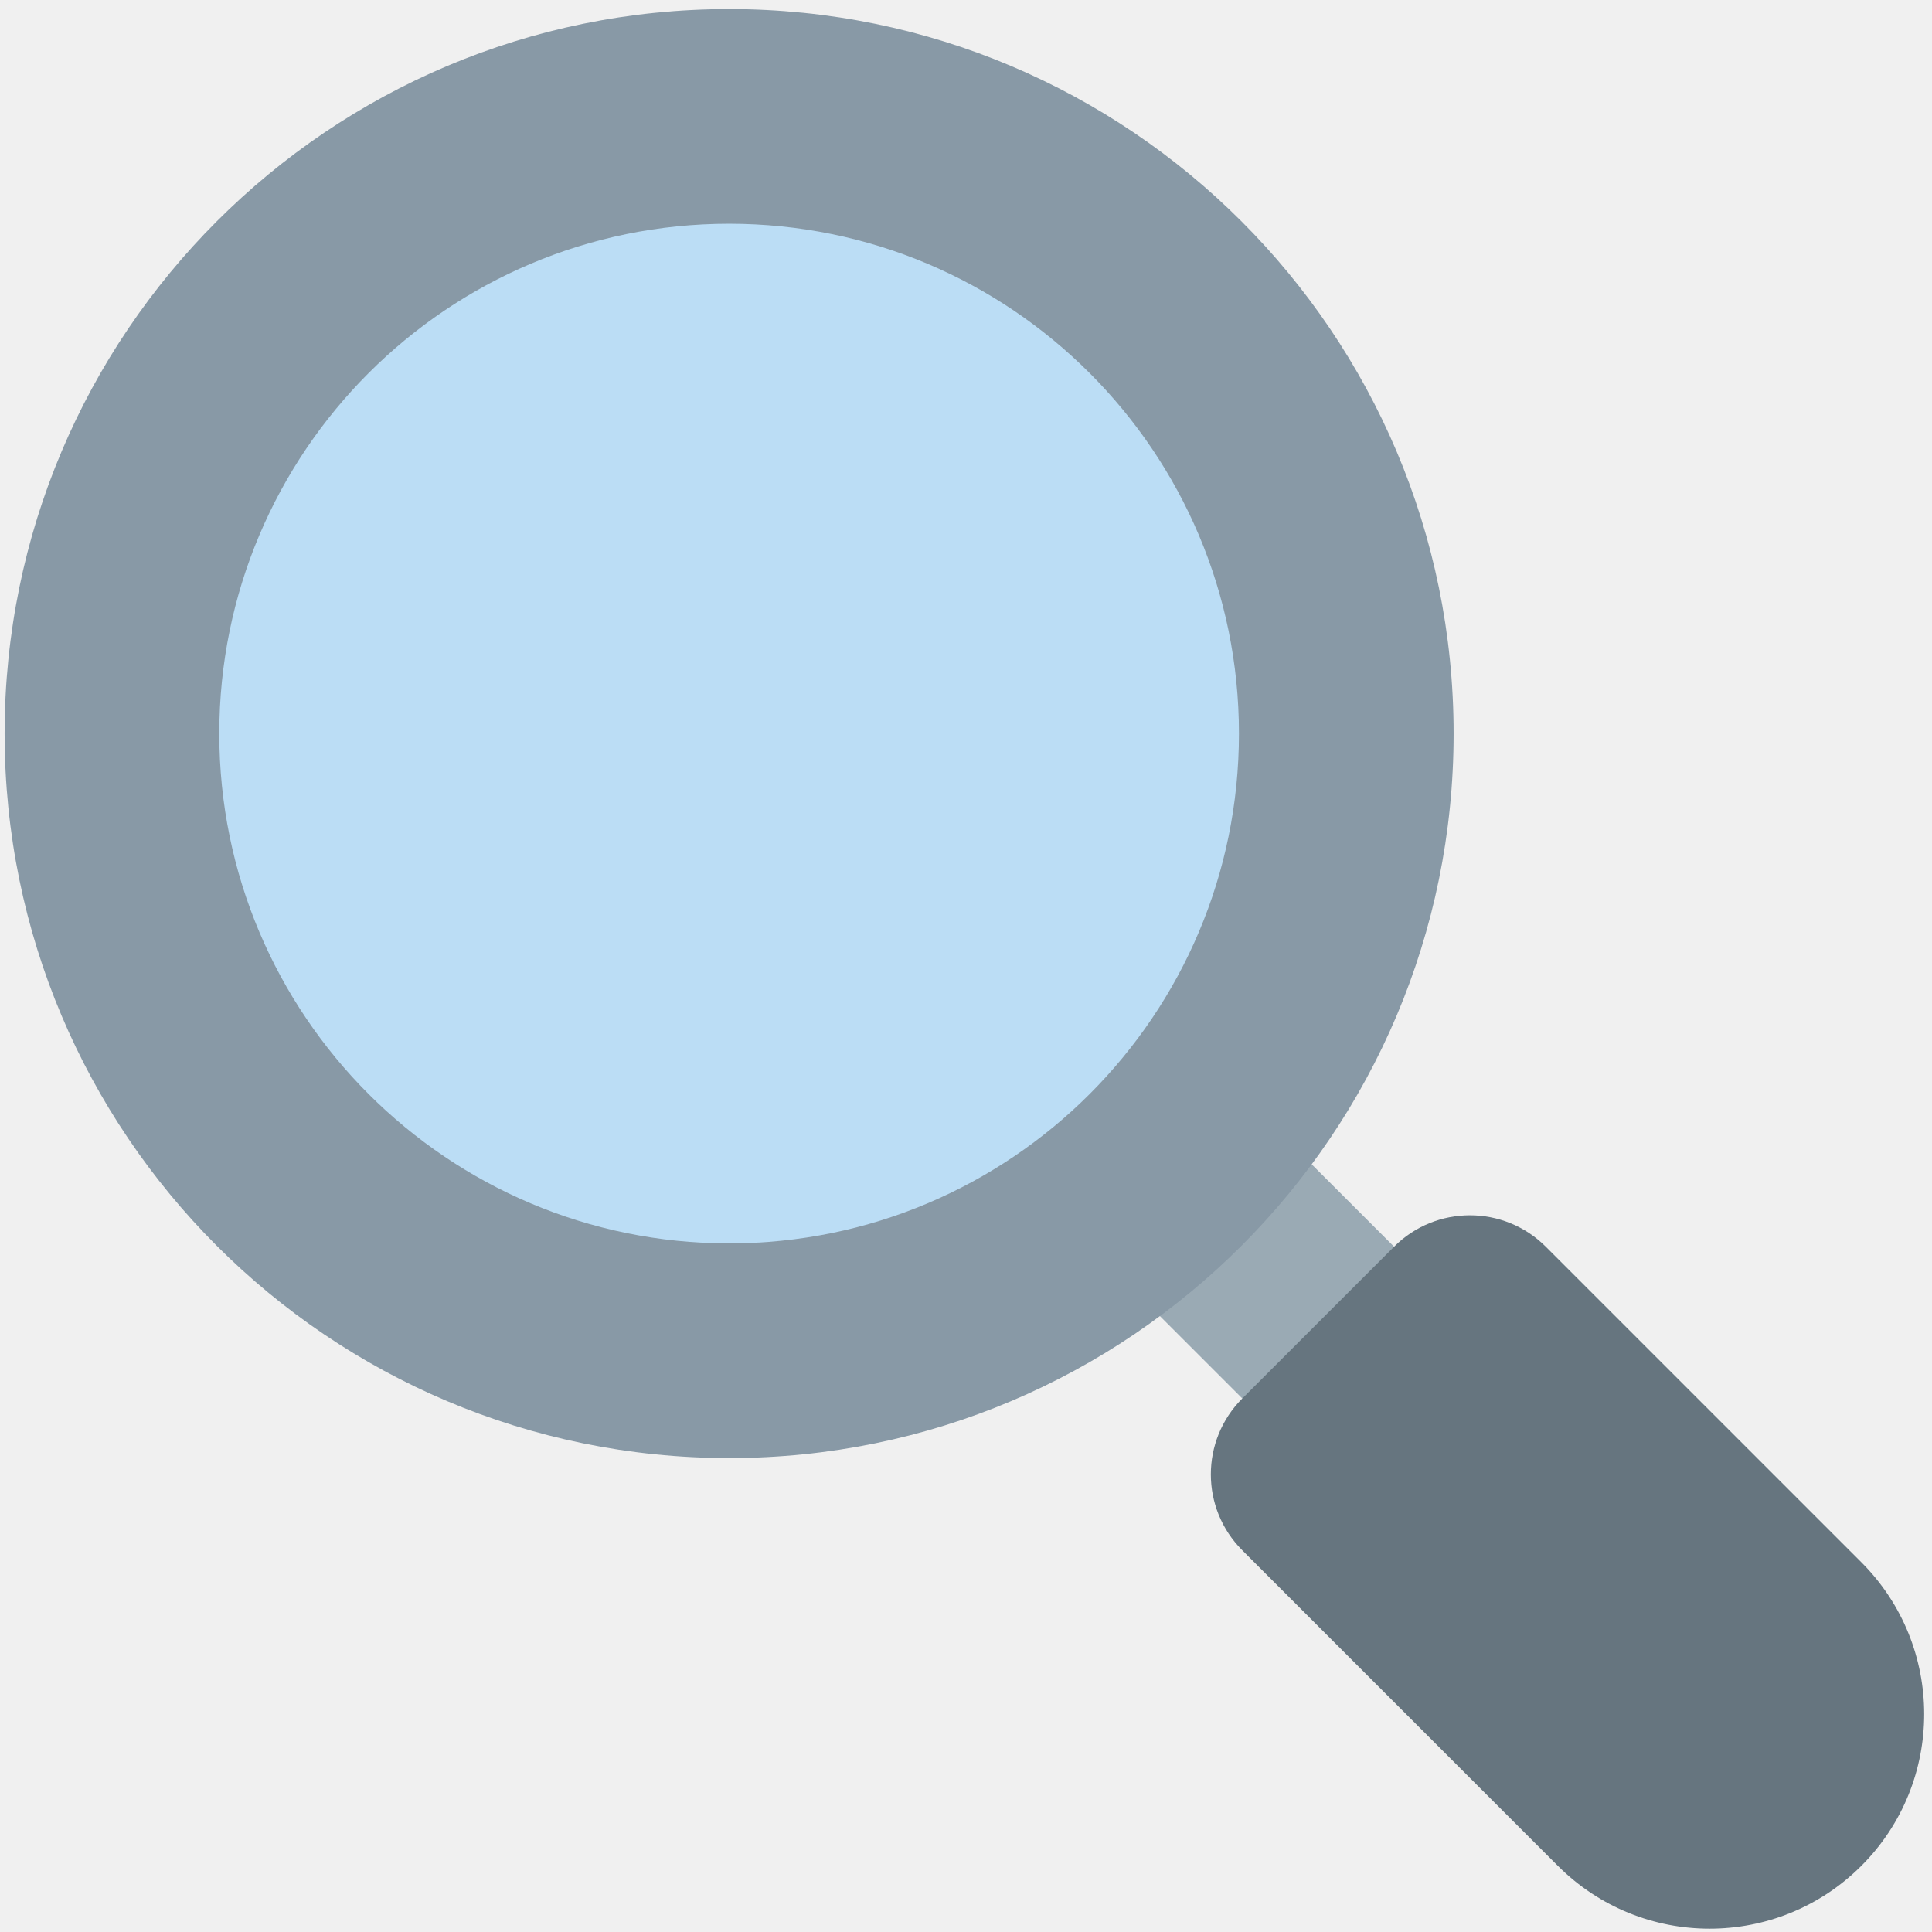
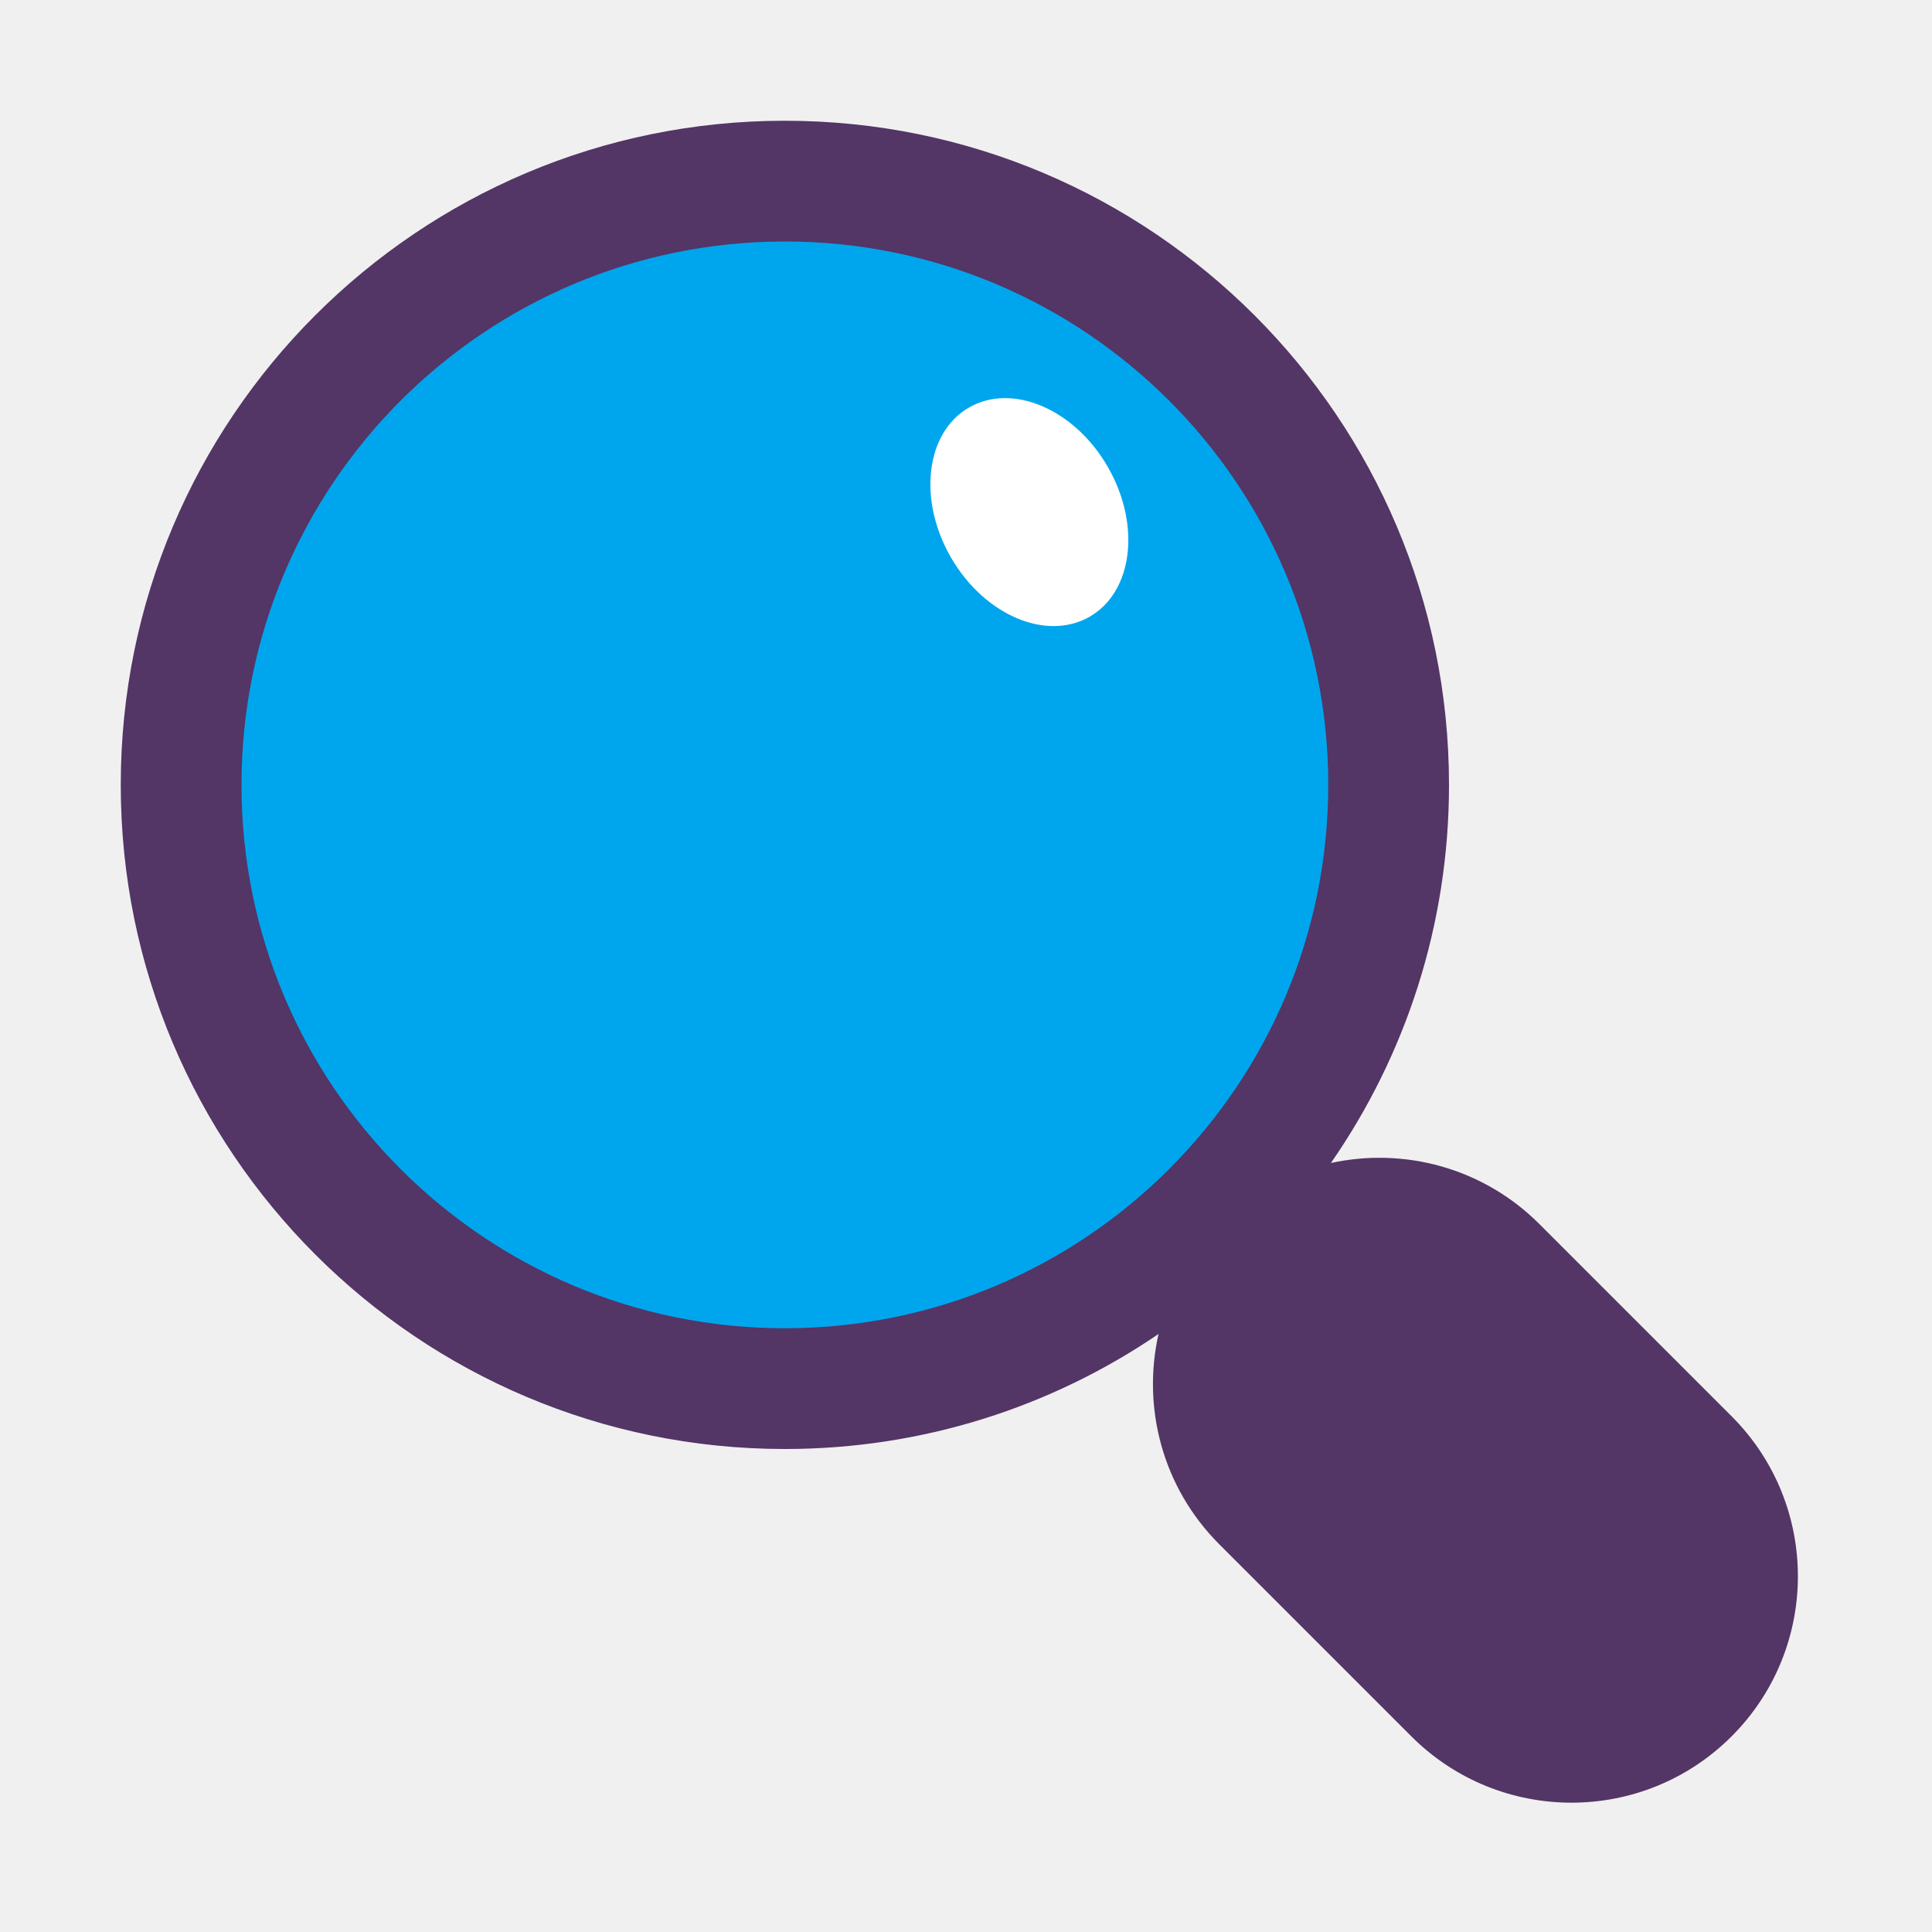
- <svg xmlns="http://www.w3.org/2000/svg" viewBox="0 0 36 36">
-   <path fill="#9AAAB4" d="M27.388 24.642L24.56 27.47l-4.95-4.95 2.828-2.828z" />
-   <path fill="#66757F" d="M34.683 29.11l-5.879-5.879c-.781-.781-2.047-.781-2.828 0l-2.828 2.828c-.781.781-.781 2.047 0 2.828l5.879 5.879c1.562 1.563 4.096 1.563 5.658 0 1.56-1.561 1.559-4.094-.002-5.656z" />
-   <circle fill="#8899A6" cx="13.586" cy="13.669" r="13.5" />
-   <circle fill="#BBDDF5" cx="13.586" cy="13.669" r="9.5" />
+ <svg xmlns="http://www.w3.org/2000/svg" width="32" height="32" viewBox="0 0 32 32" fill="none">
+   <path d="M3 13C3 18.523 7.477 23 13 23C18.523 23 23 18.523 23 13C23 7.477 18.523 3 13 3C7.477 3 3 7.477 3 13Z" fill="#00A6ED" />
+   <path d="M18.348 7.732C18.9 8.689 18.767 9.8 18.049 10.214C17.332 10.628 16.302 10.189 15.75 9.232C15.198 8.275 15.332 7.164 16.049 6.75C16.767 6.336 17.796 6.775 18.348 7.732Z" fill="white" />
+   <path d="M2 13C2 19.075 6.925 24 13 24C15.295 24 17.426 23.297 19.189 22.095C18.915 23.309 19.25 24.633 20.195 25.578L23.377 28.76C24.841 30.224 27.216 30.224 28.68 28.76C30.145 27.295 30.145 24.921 28.68 23.457L25.498 20.275C24.561 19.337 23.25 19 22.044 19.263C23.277 17.485 24 15.327 24 13C24 6.925 19.075 2 13 2C6.925 2 2 6.925 2 13ZM22 13C22 17.971 17.971 22 13 22C8.029 22 4 17.971 4 13C4 8.029 8.029 4 13 4C17.971 4 22 8.029 22 13Z" fill="#533566" />
</svg>
